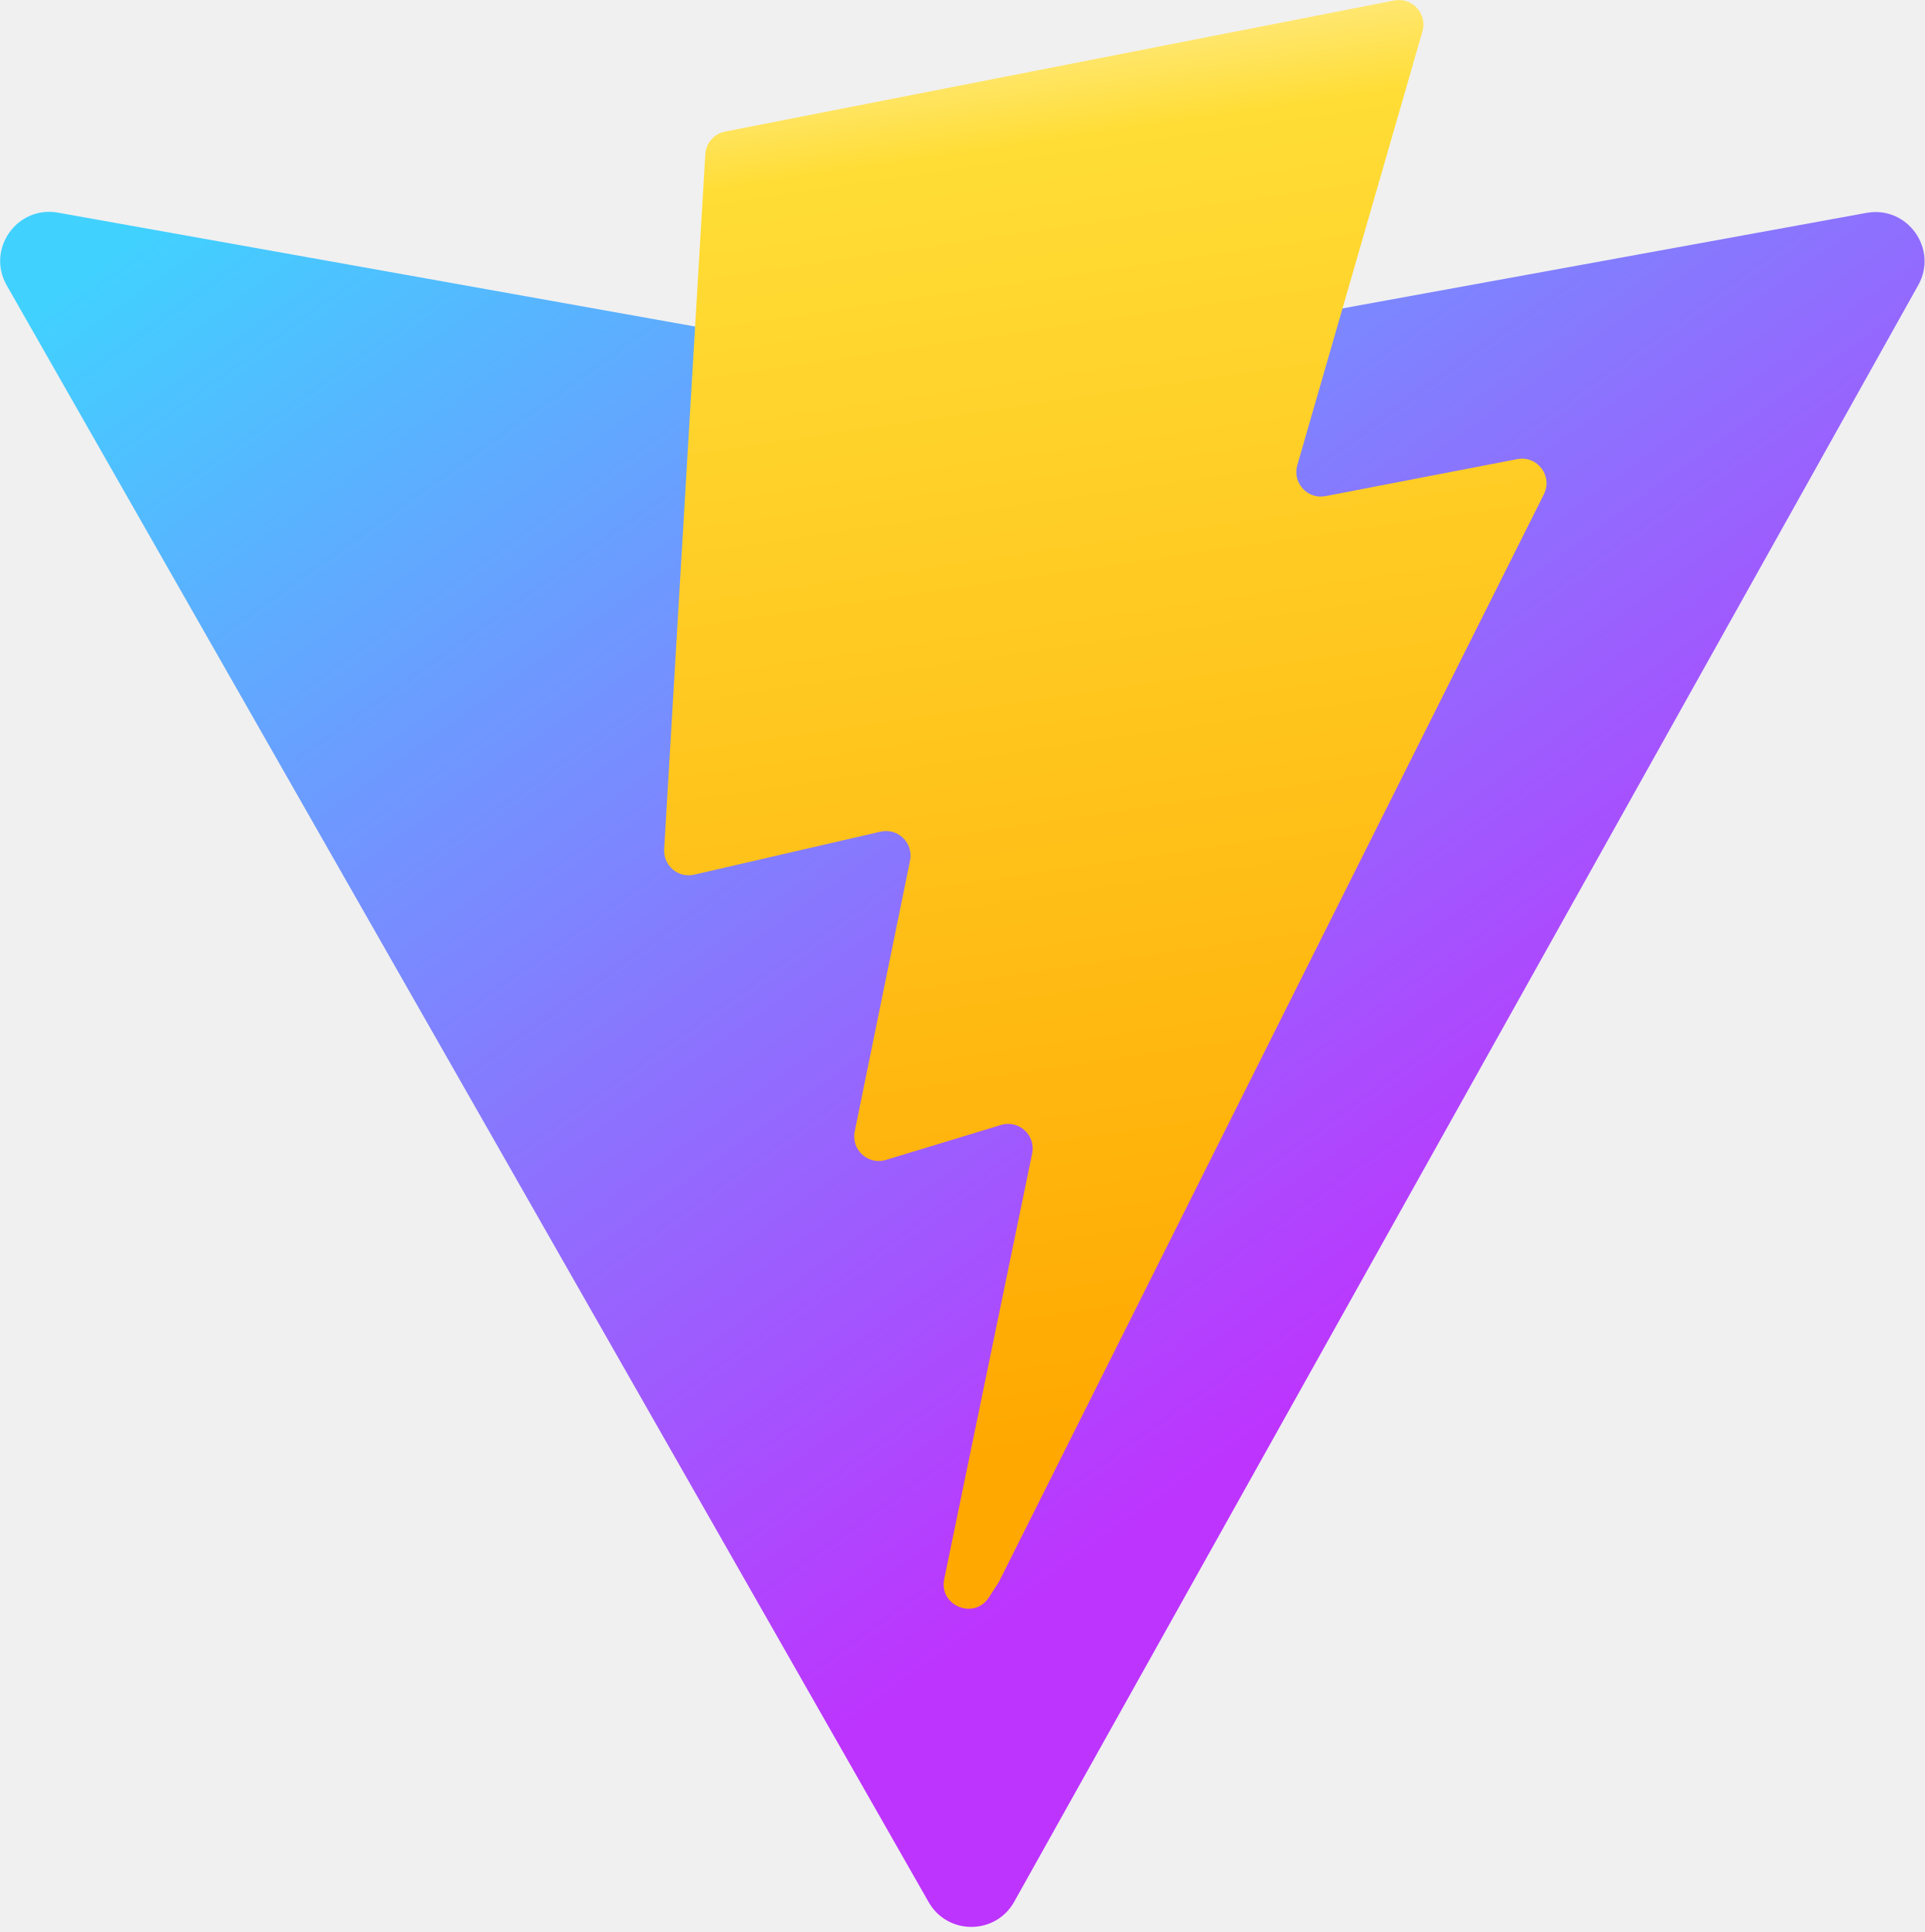
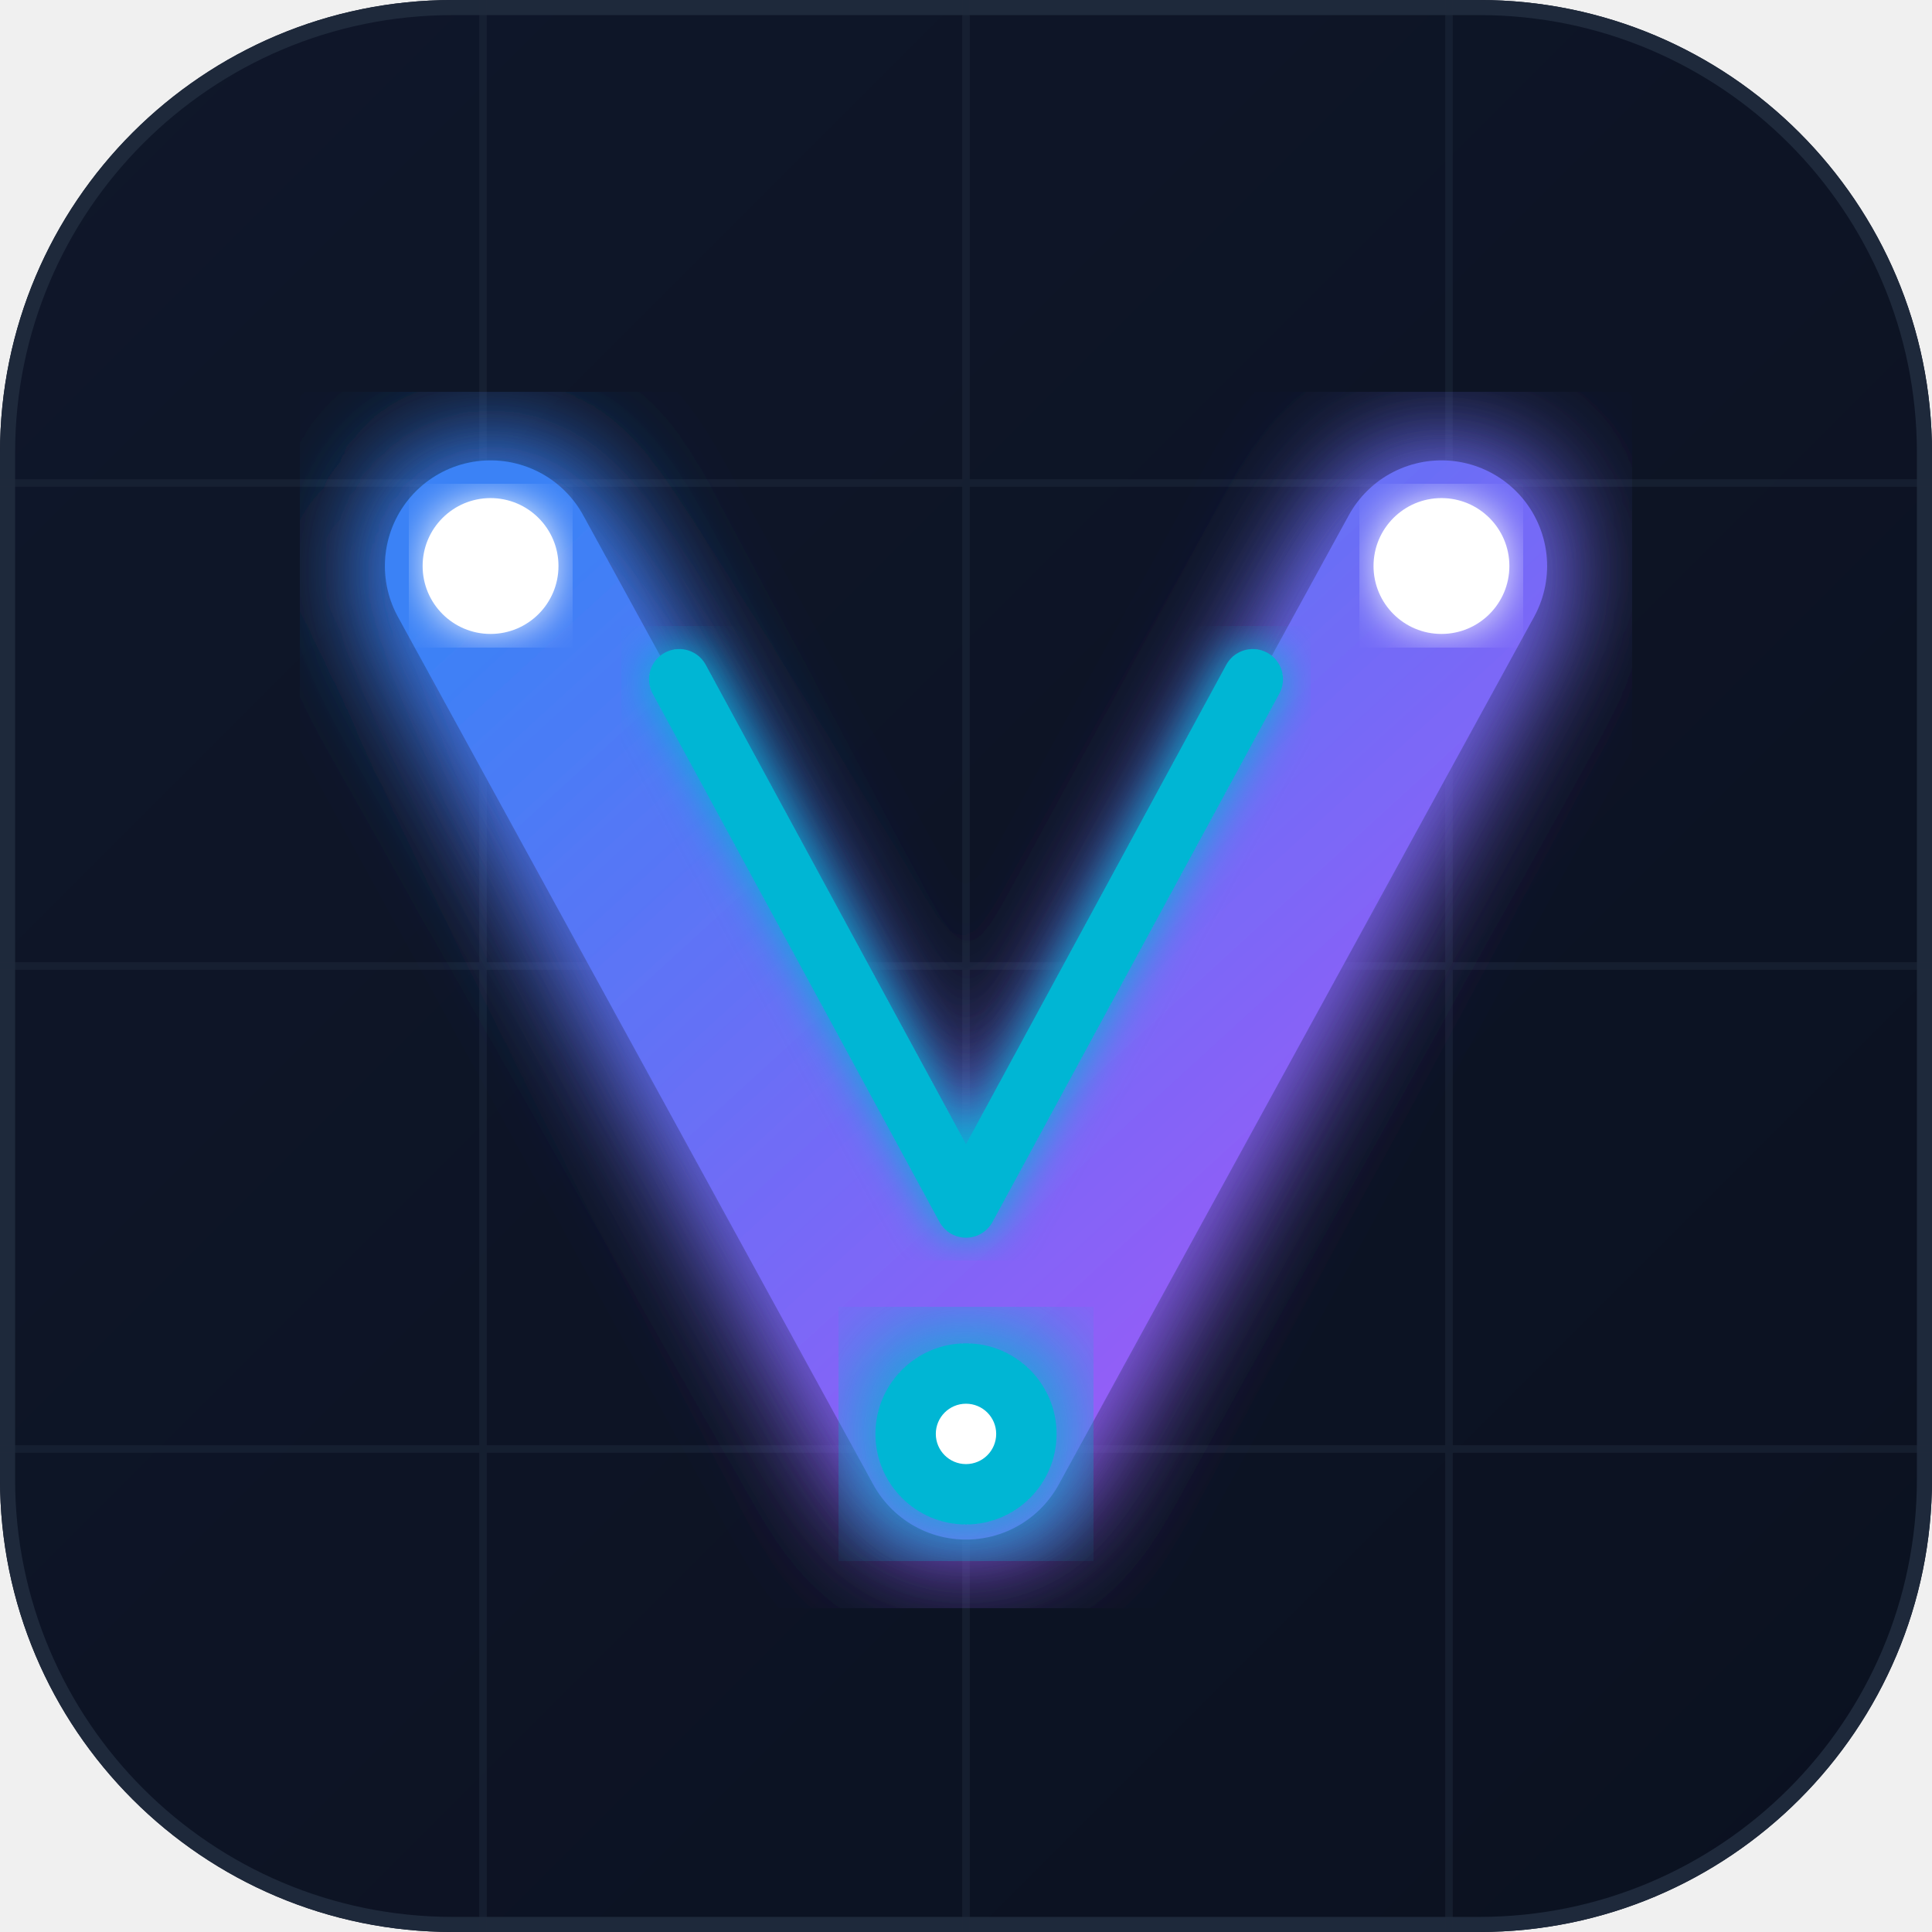
- <svg xmlns="http://www.w3.org/2000/svg" aria-hidden="true" role="img" class="iconify iconify--logos" width="31.88" height="32" preserveAspectRatio="xMidYMid meet" viewBox="0 0 256 257">
+ <svg xmlns="http://www.w3.org/2000/svg" viewBox="0 0 512 512" width="100%" height="100%">
  <defs>
-     <linearGradient id="IconifyId1813088fe1fbc01fb466" x1="-.828%" x2="57.636%" y1="7.652%" y2="78.411%">
-       <stop offset="0%" stop-color="#41D1FF" />
-       <stop offset="100%" stop-color="#BD34FE" />
+     <linearGradient id="bg-grad" x1="0%" y1="0%" x2="100%" y2="100%">
+       <stop offset="0%" stop-color="#0F172A" />
+       <stop offset="100%" stop-color="#0B1120" />
    </linearGradient>
-     <linearGradient id="IconifyId1813088fe1fbc01fb467" x1="43.376%" x2="50.316%" y1="2.242%" y2="89.03%">
-       <stop offset="0%" stop-color="#FFEA83" />
-       <stop offset="8.333%" stop-color="#FFDD35" />
-       <stop offset="100%" stop-color="#FFA800" />
+     <linearGradient id="v-grad" x1="0%" y1="0%" x2="100%" y2="100%">
+       <stop offset="0%" stop-color="#3b82f6" />
+       <stop offset="100%" stop-color="#a855f7" />
    </linearGradient>
+     <filter id="neon-glow" x="-20%" y="-20%" width="140%" height="140%">
+       <feGaussianBlur stdDeviation="16" result="blur" />
+       <feMerge>
+         <feMergeNode in="blur" />
+         <feMergeNode in="blur" />
+         <feMergeNode in="SourceGraphic" />
+       </feMerge>
+     </filter>
+     <filter id="subtle-glow" x="-10%" y="-10%" width="120%" height="120%">
+       <feGaussianBlur stdDeviation="6" result="blur" />
+       <feMerge>
+         <feMergeNode in="blur" />
+         <feMergeNode in="SourceGraphic" />
+       </feMerge>
+     </filter>
  </defs>
-   <path fill="url(#IconifyId1813088fe1fbc01fb466)" d="M255.153 37.938L134.897 252.976c-2.483 4.44-8.862 4.466-11.382.048L.875 37.958c-2.746-4.814 1.371-10.646 6.827-9.67l120.385 21.517a6.537 6.537 0 0 0 2.322-.004l117.867-21.483c5.438-.991 9.574 4.796 6.877 9.62Z" />
-   <path fill="url(#IconifyId1813088fe1fbc01fb467)" d="M185.432.063L96.44 17.501a3.268 3.268 0 0 0-2.634 3.014l-5.474 92.456a3.268 3.268 0 0 0 3.997 3.378l24.777-5.718c2.318-.535 4.413 1.507 3.936 3.838l-7.361 36.047c-.495 2.426 1.782 4.5 4.151 3.78l15.304-4.649c2.372-.72 4.652 1.36 4.15 3.788l-11.698 56.621c-.732 3.542 3.979 5.473 5.943 2.437l1.313-2.028l72.516-144.72c1.215-2.423-.88-5.186-3.54-4.672l-25.505 4.922c-2.396.462-4.435-1.77-3.759-4.114l16.646-57.705c.677-2.35-1.37-4.583-3.769-4.113Z" />
+   <rect width="512" height="512" rx="120" fill="url(#bg-grad)" />
+   <rect width="508" height="508" x="2" y="2" rx="118" fill="none" stroke="#1e293b" stroke-width="4" />
+   <g stroke="#1e293b" stroke-width="2" opacity="0.5">
+     <line x1="0" y1="128" x2="512" y2="128" />
+     <line x1="0" y1="256" x2="512" y2="256" />
+     <line x1="0" y1="384" x2="512" y2="384" />
+     <line x1="128" y1="0" x2="128" y2="512" />
+     <line x1="256" y1="0" x2="256" y2="512" />
+     <line x1="384" y1="0" x2="384" y2="512" />
+   </g>
+   <path d="M 130 150 L 256 380 L 382 150" fill="none" stroke="url(#v-grad)" stroke-width="56" stroke-linecap="round" stroke-linejoin="round" filter="url(#neon-glow)" />
+   <path d="M 180 180 L 256 320 L 332 180" fill="none" stroke="#06b6d4" stroke-width="16" stroke-linecap="round" stroke-linejoin="round" filter="url(#subtle-glow)" />
+   <circle cx="130" cy="150" r="18" fill="#ffffff" filter="url(#subtle-glow)" />
+   <circle cx="382" cy="150" r="18" fill="#ffffff" filter="url(#subtle-glow)" />
+   <circle cx="256" cy="380" r="24" fill="#06b6d4" filter="url(#neon-glow)" />
+   <circle cx="256" cy="380" r="8" fill="#ffffff" />
</svg>
